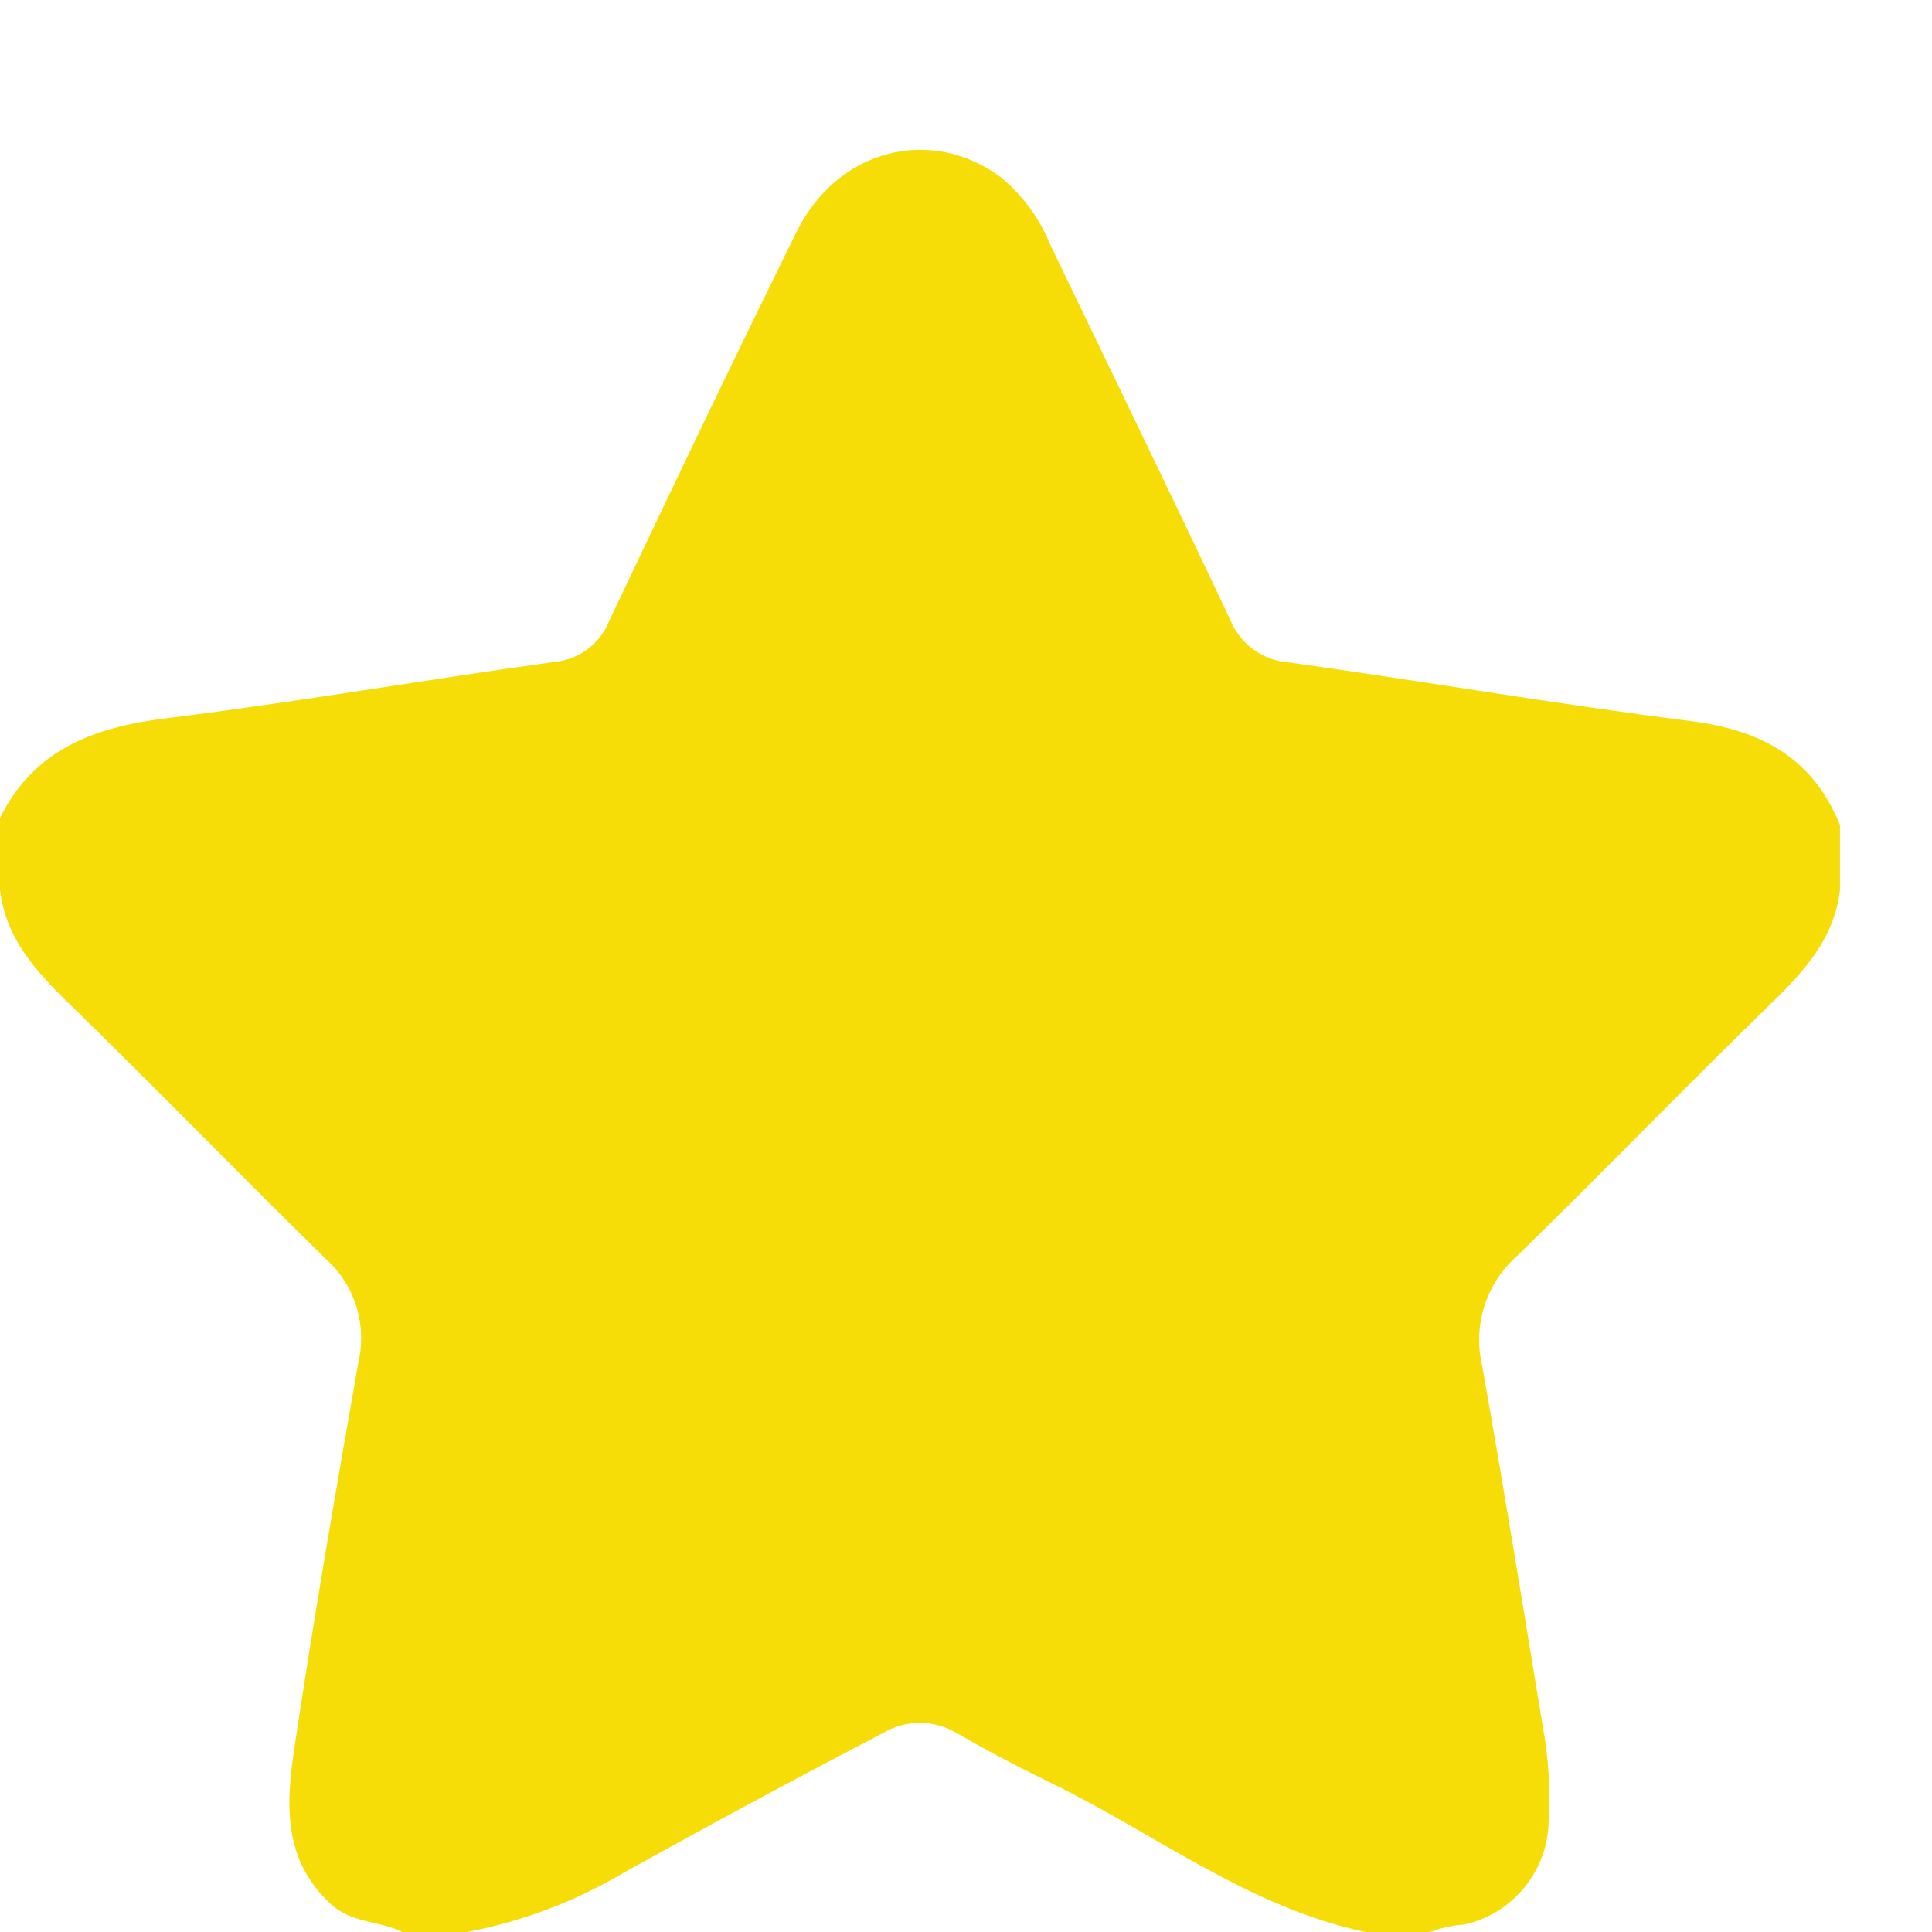
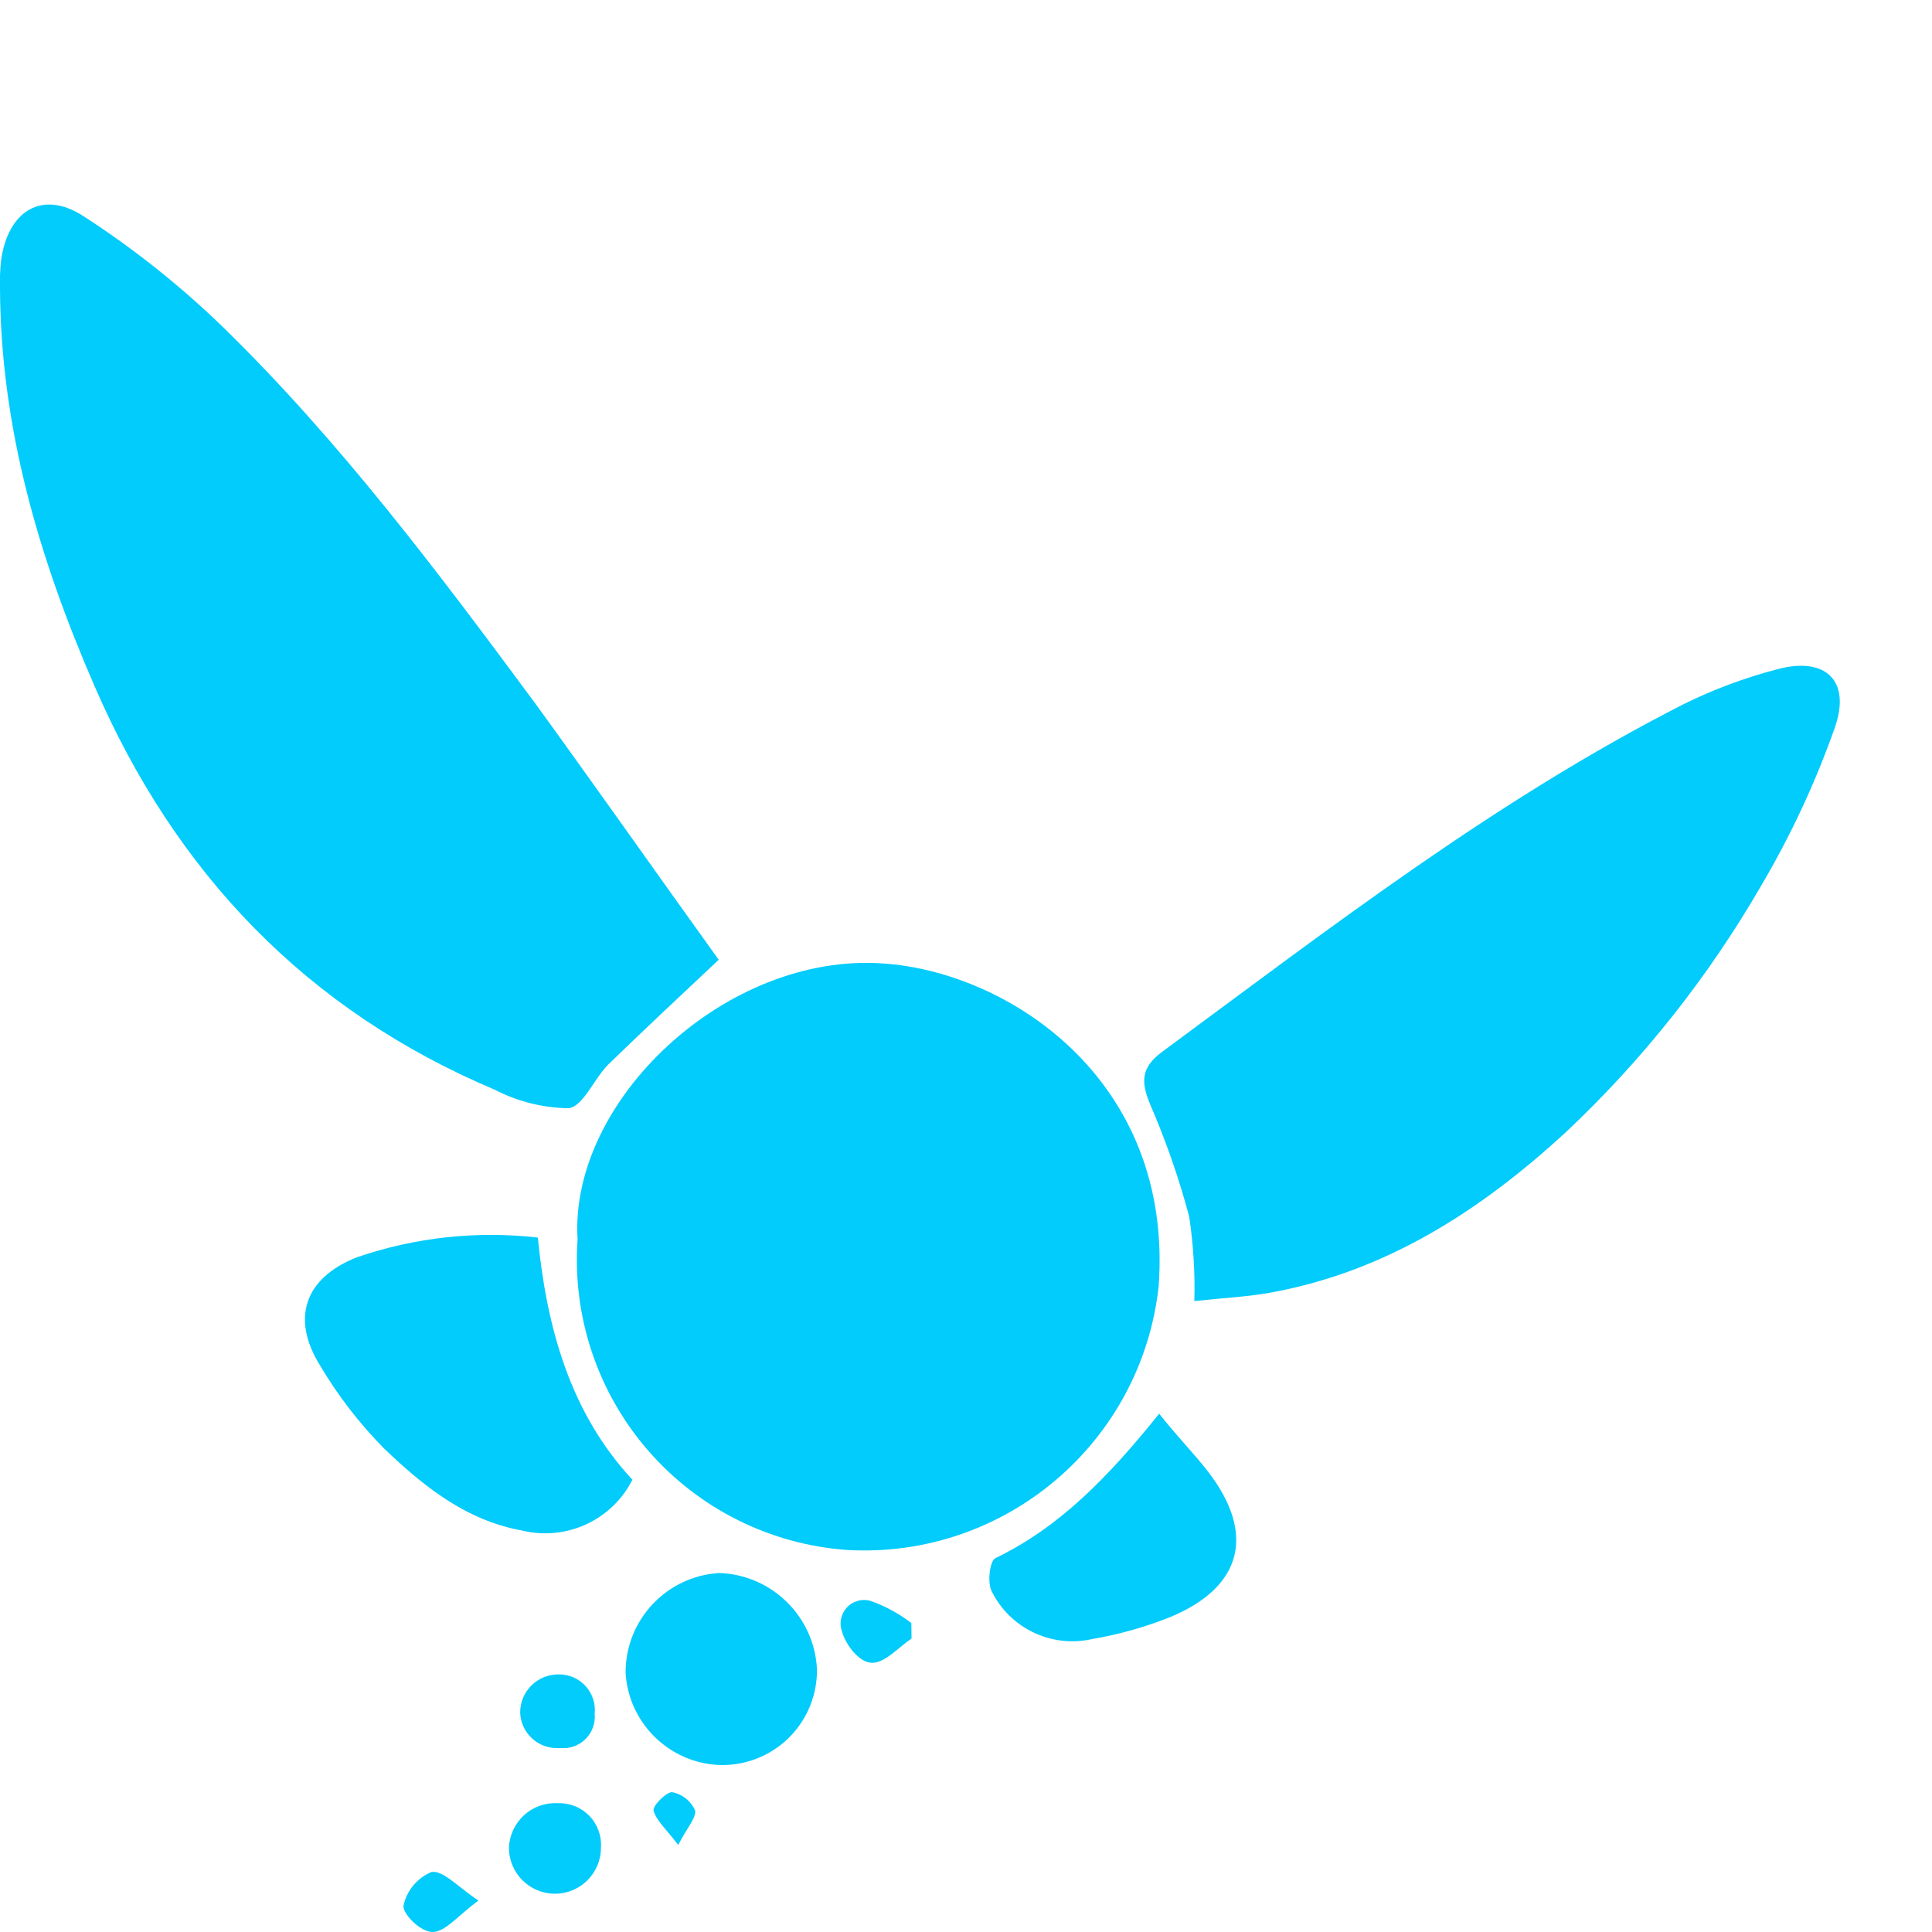
<svg xmlns="http://www.w3.org/2000/svg" id="Layer_1" data-name="Layer 1" viewBox="0 0 105 105">
-   <path d="M91.865,39.186c-7.288-.919-14.534-2.171-21.812-3.184a3.735,3.735,0,0,1-3.211-2.36c-3.215-6.823-6.524-13.603-9.79-20.402a9.184,9.184,0,0,0-2.625-3.579c-3.802-2.859-8.909-1.576-11.135,2.939-3.451,6.998-6.819,14.038-10.16,21.09a3.577,3.577,0,0,1-3.046,2.29c-7.021.971-14.01,2.185-21.042,3.055C5.124,39.521,1.856,40.707,0,44.453V48.359c.306,2.607,1.902,4.382,3.702,6.134,4.704,4.579,9.275,9.296,13.966,13.89A5.787,5.787,0,0,1,19.486,73.993c-1.23,6.976-2.433,13.958-3.481,20.964-.454,3.032-.666,6.09,1.971,8.522,1.155,1.065,2.65.9,3.899,1.522h3.516a26.46,26.46,0,0,0,8.477-3.205q6.987-3.892,14.088-7.59a3.907,3.907,0,0,1,4.07-0c1.688.98,3.427,1.883,5.175,2.735,5.641,2.751,10.703,6.736,17.018,8.06h3.516a6.029,6.029,0,0,1,1.831-.404,5.855,5.855,0,0,0,4.573-5.147,21.729,21.729,0,0,0-.167-4.864c-1.126-6.803-2.219-13.613-3.428-20.4a6.09,6.09,0,0,1,1.932-5.952C87.136,63.693,91.658,59.01,96.32,54.471c1.792-1.744,3.382-3.513,3.68-6.111V44.844C98.528,41.172,95.69,39.669,91.865,39.186Z" fill="#f6dd08" />
+   <path d="M39.06,52.16c-2.13,2-4.08,3.83-6,5.69-.78.78-1.37,2.29-2.16,2.38a9,9,0,0,1-4-1C16.65,54.9,9.53,47.44,5.13,37.27c-3-6.91-5.1-14-5.13-21.64a10.35,10.35,0,0,1,.06-1.48c.37-2.69,2.23-3.86,4.48-2.4a49.39,49.39,0,0,1,7.55,6c6.38,6.22,11.71,13.33,17,20.48C32.45,42.86,35.73,47.53,39.06,52.16Z" fill="#01ccfc" />
+   <path d="M31.39,67.36c-.46-7.54,8.07-15.59,16.58-15,6.79.44,15.82,6.29,15,17.55a16.11,16.11,0,0,1-16.9,14.33A15.81,15.81,0,0,1,31.39,67.36Z" fill="#01ccfc" />
+   <path d="M64.91,70.71a26.13,26.13,0,0,0-.28-4.59A43.54,43.54,0,0,0,62.5,60c-.51-1.23-.48-2,.68-2.85,9.13-6.74,18.12-13.68,28.28-18.86a26.7,26.7,0,0,1,5.14-1.92c2.61-.7,4,.62,3.13,3.14a48.84,48.84,0,0,1-4,8.6A58.77,58.77,0,0,1,85.05,61.58c-4.59,4.21-9.69,7.51-15.94,8.66C67.82,70.48,66.49,70.54,64.91,70.71Z" fill="#01ccfc" />
+   <path d="M34.37,80.42a5.31,5.31,0,0,1-6,2.76c-3.06-.55-5.38-2.43-7.5-4.46a23.47,23.47,0,0,1-3.47-4.5c-1.61-2.58-.83-4.78,2-5.89a22.4,22.4,0,0,1,9.83-1.07C29.71,72.17,31,76.8,34.37,80.42Z" fill="#01ccfc" />
+   <path d="M63,76.83C64,78.1,64.9,79,65.67,80c2.58,3.36,1.85,6.25-2.06,7.88a20.91,20.91,0,0,1-4.26,1.2,4.89,4.89,0,0,1-5.47-2.63c-.22-.49-.09-1.61.22-1.77C57.58,83,60.22,80.29,63,76.83Z" fill="#01ccfc" />
+   <path d="M39,95.92a5.33,5.33,0,0,1-5-5,5.41,5.41,0,0,1,5.09-5.43,5.5,5.5,0,0,1,5.31,5.23A5.14,5.14,0,0,1,39,95.92Z" fill="#01ccfc" />
+   <path d="M30.33,98a2.26,2.26,0,0,1,2.33,2.42,2.48,2.48,0,1,1-5,0A2.52,2.52,0,0,1,30.33,98Z" fill="#01ccfc" />
+   <path d="M32.32,93.14A1.71,1.71,0,0,1,30.43,95a2,2,0,0,1-2.16-1.9A2.07,2.07,0,0,1,30.37,91,1.94,1.94,0,0,1,32.32,93.14Z" fill="#01ccfc" />
+   <path d="M26,103.29c-1.13.84-1.78,1.68-2.46,1.71s-1.67-1-1.61-1.43a2.55,2.55,0,0,1,1.52-1.83C24.07,101.63,24.85,102.52,26,103.29Z" fill="#01ccfc" />
+   <path d="M49.54,89.05c-.71.48-1.44,1.33-2.15,1.32s-1.43-1-1.62-1.67A1.28,1.28,0,0,1,47.3,87a8,8,0,0,1,2.23,1.21Z" fill="#01ccfc" />
+   <path d="M36.86,100.27c-.66-.87-1.19-1.32-1.34-1.87-.07-.24.68-1,1-1a1.72,1.72,0,0,1,1.26,1C37.84,98.8,37.32,99.36,36.86,100.27Z" fill="#01ccfc" />
</svg>
